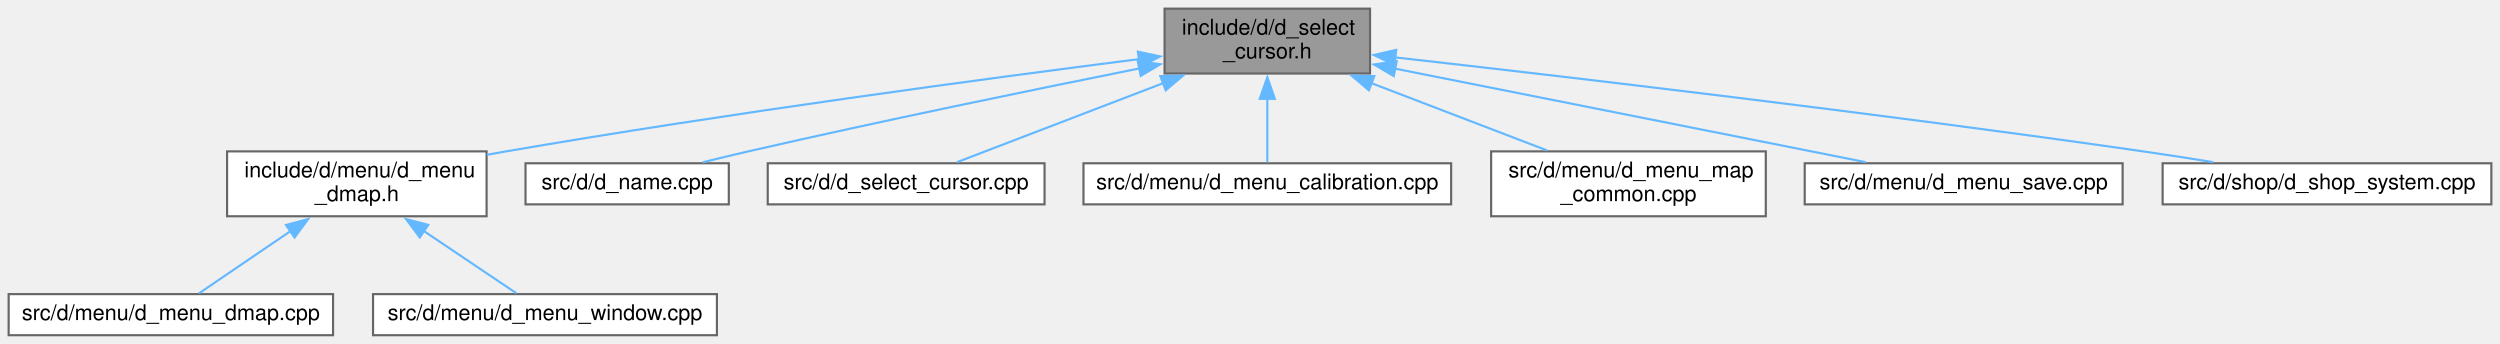
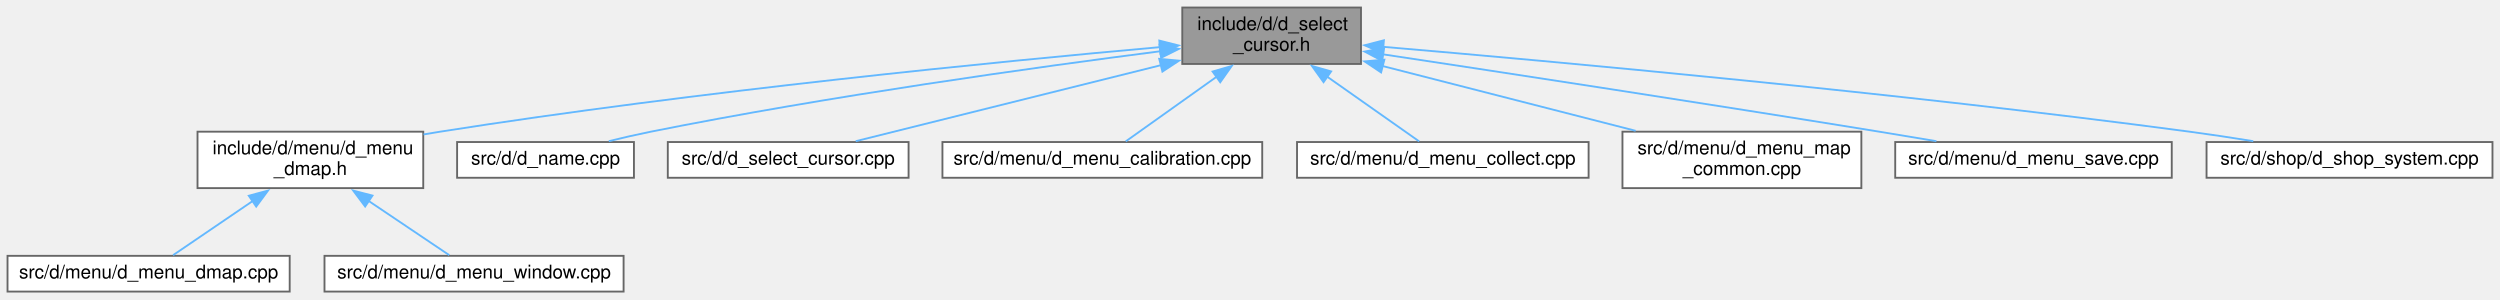
- <svg xmlns="http://www.w3.org/2000/svg" xmlns:xlink="http://www.w3.org/1999/xlink" width="1156pt" height="159pt" viewBox="0.00 0.00 1156.00 159.00">
+ <svg xmlns="http://www.w3.org/2000/svg" xmlns:xlink="http://www.w3.org/1999/xlink" width="1329pt" height="159pt" viewBox="0.00 0.00 1329.00 159.00">
  <g id="graph0" class="graph" transform="scale(1 1) rotate(0) translate(4 155)">
    <g id="node1" class="node">
      <g id="a_node1">
        <a xlink:title=" ">
-           <polygon fill="#999999" stroke="#666666" points="629.5,-151 534.5,-151 534.5,-121 629.5,-121 629.5,-151" />
-           <text text-anchor="start" x="542.5" y="-139" font-family="Helvetica,sans-Serif" font-size="10.00">include/d/d_select</text>
-           <text text-anchor="middle" x="582" y="-128" font-family="Helvetica,sans-Serif" font-size="10.00">_cursor.h</text>
+           <polygon fill="#999999" stroke="#666666" points="719.5,-151 624.5,-151 624.5,-121 719.5,-121 719.5,-151" />
+           <text text-anchor="start" x="632.5" y="-139" font-family="Helvetica,sans-Serif" font-size="10.00">include/d/d_select</text>
+           <text text-anchor="middle" x="672" y="-128" font-family="Helvetica,sans-Serif" font-size="10.00">_cursor.h</text>
        </a>
      </g>
    </g>
    <g id="node2" class="node">
      <g id="a_node2">
        <a xlink:href="d__menu__dmap_8h.html" target="_top" xlink:title=" ">
          <polygon fill="white" stroke="#666666" points="221,-85 101,-85 101,-55 221,-55 221,-85" />
          <text text-anchor="start" x="109" y="-73" font-family="Helvetica,sans-Serif" font-size="10.00">include/d/menu/d_menu</text>
          <text text-anchor="middle" x="161" y="-62" font-family="Helvetica,sans-Serif" font-size="10.00">_dmap.h</text>
        </a>
      </g>
    </g>
    <g id="edge1" class="edge">
-       <path fill="none" stroke="#63b8ff" d="M522.81,-127.68C452.72,-118.76 332.56,-102.67 230,-85 227.11,-84.5 224.15,-83.97 221.17,-83.43" />
-       <polygon fill="#63b8ff" stroke="#63b8ff" points="522.17,-131.12 532.53,-128.91 523.05,-124.18 522.17,-131.12" />
+       <path fill="none" stroke="#63b8ff" d="M612.84,-129.97C527.84,-122.36 366.38,-106.51 230,-85 227.1,-84.54 224.14,-84.05 221.15,-83.53" />
+       <polygon fill="#63b8ff" stroke="#63b8ff" points="612.29,-133.43 622.56,-130.83 612.91,-126.46 612.29,-133.43" />
    </g>
    <g id="node5" class="node">
      <g id="a_node5">
        <a xlink:href="d__name_8cpp.html" target="_top" xlink:title=" ">
          <polygon fill="white" stroke="#666666" points="333,-79.5 239,-79.5 239,-60.5 333,-60.5 333,-79.5" />
          <text text-anchor="middle" x="286" y="-67.5" font-family="Helvetica,sans-Serif" font-size="10.00">src/d/d_name.cpp</text>
        </a>
      </g>
    </g>
    <g id="edge4" class="edge">
-       <path fill="none" stroke="#63b8ff" d="M522.8,-123.35C474.14,-113.6 403.45,-99.08 342,-85 335.16,-83.43 327.88,-81.68 320.9,-79.95" />
-       <polygon fill="#63b8ff" stroke="#63b8ff" points="522.09,-126.77 532.58,-125.3 523.46,-119.91 522.09,-126.77" />
+       <path fill="none" stroke="#63b8ff" d="M613.17,-127.8C546.94,-119.29 436.26,-103.88 342,-85 334.73,-83.54 326.98,-81.76 319.64,-79.96" />
+       <polygon fill="#63b8ff" stroke="#63b8ff" points="612.35,-131.22 622.71,-129.01 613.23,-124.27 612.35,-131.22" />
    </g>
    <g id="node6" class="node">
      <g id="a_node6">
        <a xlink:href="d__select__cursor_8cpp.html" target="_top" xlink:title=" ">
          <polygon fill="white" stroke="#666666" points="479,-79.5 351,-79.5 351,-60.5 479,-60.5 479,-79.5" />
          <text text-anchor="middle" x="415" y="-67.5" font-family="Helvetica,sans-Serif" font-size="10.00">src/d/d_select_cursor.cpp</text>
        </a>
      </g>
    </g>
    <g id="edge5" class="edge">
-       <path fill="none" stroke="#63b8ff" d="M533.82,-116.54C502.51,-104.54 463.08,-89.43 438.45,-79.99" />
-       <polygon fill="#63b8ff" stroke="#63b8ff" points="532.52,-119.79 543.11,-120.1 535.02,-113.25 532.52,-119.79" />
+       <path fill="none" stroke="#63b8ff" d="M613.28,-120.38C563.24,-107.92 492.95,-90.41 450.89,-79.94" />
+       <polygon fill="#63b8ff" stroke="#63b8ff" points="612.24,-123.73 622.79,-122.75 613.94,-116.93 612.24,-123.73" />
    </g>
    <g id="node7" class="node">
      <g id="a_node7">
        <a xlink:href="d__menu__calibration_8cpp.html" target="_top" xlink:title=" ">
          <polygon fill="white" stroke="#666666" points="667,-79.5 497,-79.5 497,-60.5 667,-60.5 667,-79.5" />
          <text text-anchor="middle" x="582" y="-67.5" font-family="Helvetica,sans-Serif" font-size="10.00">src/d/menu/d_menu_calibration.cpp</text>
        </a>
      </g>
    </g>
    <g id="edge6" class="edge">
-       <path fill="none" stroke="#63b8ff" d="M582,-109.59C582,-99.06 582,-87.53 582,-79.84" />
-       <polygon fill="#63b8ff" stroke="#63b8ff" points="578.5,-109.28 582,-119.28 585.5,-109.28 578.5,-109.28" />
+       <path fill="none" stroke="#63b8ff" d="M642.83,-114.26C626.46,-102.61 606.88,-88.69 594.44,-79.84" />
+       <polygon fill="#63b8ff" stroke="#63b8ff" points="640.61,-116.98 650.79,-119.92 644.67,-111.27 640.61,-116.98" />
    </g>
    <g id="node8" class="node">
      <g id="a_node8">
-         <a xlink:href="d__menu__map__common_8cpp.html" target="_top" xlink:title=" ">
-           <polygon fill="white" stroke="#666666" points="812.5,-85 685.5,-85 685.5,-55 812.5,-55 812.5,-85" />
-           <text text-anchor="start" x="693.5" y="-73" font-family="Helvetica,sans-Serif" font-size="10.00">src/d/menu/d_menu_map</text>
-           <text text-anchor="middle" x="749" y="-62" font-family="Helvetica,sans-Serif" font-size="10.00">_common.cpp</text>
+         <a xlink:href="d__menu__collect_8cpp.html" target="_top" xlink:title=" ">
+           <polygon fill="white" stroke="#666666" points="840.5,-79.5 685.5,-79.5 685.5,-60.5 840.5,-60.5 840.5,-79.5" />
+           <text text-anchor="middle" x="763" y="-67.5" font-family="Helvetica,sans-Serif" font-size="10.00">src/d/menu/d_menu_collect.cpp</text>
        </a>
      </g>
    </g>
    <g id="edge7" class="edge">
-       <path fill="none" stroke="#63b8ff" d="M630.17,-116.54C655.99,-106.64 687.34,-94.63 711.36,-85.43" />
-       <polygon fill="#63b8ff" stroke="#63b8ff" points="628.98,-113.25 620.89,-120.1 631.48,-119.79 628.98,-113.25" />
+       <path fill="none" stroke="#63b8ff" d="M701.49,-114.26C718.05,-102.61 737.85,-88.69 750.42,-79.84" />
+       <polygon fill="#63b8ff" stroke="#63b8ff" points="699.6,-111.31 693.43,-119.93 703.63,-117.04 699.6,-111.31" />
    </g>
    <g id="node9" class="node">
      <g id="a_node9">
-         <a xlink:href="d__menu__save_8cpp.html" target="_top" xlink:title=" ">
-           <polygon fill="white" stroke="#666666" points="977.5,-79.5 830.5,-79.5 830.5,-60.5 977.5,-60.5 977.5,-79.5" />
-           <text text-anchor="middle" x="904" y="-67.5" font-family="Helvetica,sans-Serif" font-size="10.00">src/d/menu/d_menu_save.cpp</text>
+         <a xlink:href="d__menu__map__common_8cpp.html" target="_top" xlink:title=" ">
+           <polygon fill="white" stroke="#666666" points="985.5,-85 858.5,-85 858.5,-55 985.5,-55 985.5,-85" />
+           <text text-anchor="start" x="866.5" y="-73" font-family="Helvetica,sans-Serif" font-size="10.00">src/d/menu/d_menu_map</text>
+           <text text-anchor="middle" x="922" y="-62" font-family="Helvetica,sans-Serif" font-size="10.00">_common.cpp</text>
        </a>
      </g>
    </g>
    <g id="edge8" class="edge">
-       <path fill="none" stroke="#63b8ff" d="M640.77,-123.32C703.55,-110.84 801.7,-91.33 858.74,-80" />
-       <polygon fill="#63b8ff" stroke="#63b8ff" points="640.47,-119.81 631.34,-125.19 641.83,-126.68 640.47,-119.81" />
+       <path fill="none" stroke="#63b8ff" d="M731.01,-119.89C771.67,-109.48 825.4,-95.73 865.51,-85.46" />
+       <polygon fill="#63b8ff" stroke="#63b8ff" points="730.19,-116.49 721.37,-122.36 731.93,-123.27 730.19,-116.49" />
    </g>
    <g id="node10" class="node">
      <g id="a_node10">
-         <a xlink:href="d__shop__system_8cpp.html" target="_top" xlink:title=" ">
-           <polygon fill="white" stroke="#666666" points="1148,-79.5 996,-79.5 996,-60.5 1148,-60.5 1148,-79.5" />
-           <text text-anchor="middle" x="1072" y="-67.5" font-family="Helvetica,sans-Serif" font-size="10.00">src/d/shop/d_shop_system.cpp</text>
+         <a xlink:href="d__menu__save_8cpp.html" target="_top" xlink:title=" ">
+           <polygon fill="white" stroke="#666666" points="1150.5,-79.5 1003.5,-79.5 1003.5,-60.5 1150.5,-60.5 1150.5,-79.5" />
+           <text text-anchor="middle" x="1077" y="-67.5" font-family="Helvetica,sans-Serif" font-size="10.00">src/d/menu/d_menu_save.cpp</text>
        </a>
      </g>
    </g>
    <g id="edge9" class="edge">
-       <path fill="none" stroke="#63b8ff" d="M640.94,-128.48C719.86,-119.58 864.19,-102.69 987,-85 997.51,-83.49 1008.73,-81.74 1019.45,-80" />
-       <polygon fill="#63b8ff" stroke="#63b8ff" points="640.83,-124.97 631.28,-129.57 641.61,-131.93 640.83,-124.97" />
+       <path fill="none" stroke="#63b8ff" d="M731.12,-126.13C795.93,-116.34 902.93,-99.98 995,-85 1004.84,-83.4 1015.33,-81.64 1025.4,-79.93" />
+       <polygon fill="#63b8ff" stroke="#63b8ff" points="730.78,-122.64 721.42,-127.59 731.83,-129.56 730.78,-122.64" />
+     </g>
+     <g id="node11" class="node">
+       <g id="a_node11">
+         <a xlink:href="d__shop__system_8cpp.html" target="_top" xlink:title=" ">
+           <polygon fill="white" stroke="#666666" points="1321,-79.5 1169,-79.5 1169,-60.5 1321,-60.5 1321,-79.5" />
+           <text text-anchor="middle" x="1245" y="-67.5" font-family="Helvetica,sans-Serif" font-size="10.00">src/d/shop/d_shop_system.cpp</text>
+         </a>
+       </g>
+     </g>
+     <g id="edge10" class="edge">
+       <path fill="none" stroke="#63b8ff" d="M731.2,-130.11C823.15,-122.25 1005.78,-105.58 1160,-85 1170.97,-83.54 1182.7,-81.75 1193.83,-79.95" />
+       <polygon fill="#63b8ff" stroke="#63b8ff" points="731.08,-126.61 721.42,-130.94 731.68,-133.58 731.08,-126.61" />
    </g>
    <g id="node3" class="node">
      <g id="a_node3">
        <a xlink:href="d__menu__dmap_8cpp.html" target="_top" xlink:title=" ">
          <polygon fill="white" stroke="#666666" points="150,-19 0,-19 0,0 150,0 150,-19" />
          <text text-anchor="middle" x="75" y="-7" font-family="Helvetica,sans-Serif" font-size="10.00">src/d/menu/d_menu_dmap.cpp</text>
        </a>
      </g>
    </g>
    <g id="edge2" class="edge">
      <path fill="none" stroke="#63b8ff" d="M130.54,-48.28C115.95,-38.35 99.25,-27 88,-19.35" />
      <polygon fill="#63b8ff" stroke="#63b8ff" points="128.25,-50.96 138.49,-53.69 132.19,-45.17 128.25,-50.96" />
    </g>
    <g id="node4" class="node">
      <g id="a_node4">
        <a xlink:href="d__menu__window_8cpp.html" target="_top" xlink:title=" ">
          <polygon fill="white" stroke="#666666" points="327.5,-19 168.5,-19 168.5,0 327.5,0 327.5,-19" />
          <text text-anchor="middle" x="248" y="-7" font-family="Helvetica,sans-Serif" font-size="10.00">src/d/menu/d_menu_window.cpp</text>
        </a>
      </g>
    </g>
    <g id="edge3" class="edge">
      <path fill="none" stroke="#63b8ff" d="M191.82,-48.28C206.58,-38.35 223.47,-27 234.84,-19.35" />
      <polygon fill="#63b8ff" stroke="#63b8ff" points="190.11,-45.21 183.76,-53.69 194.01,-51.02 190.11,-45.21" />
    </g>
  </g>
</svg>
